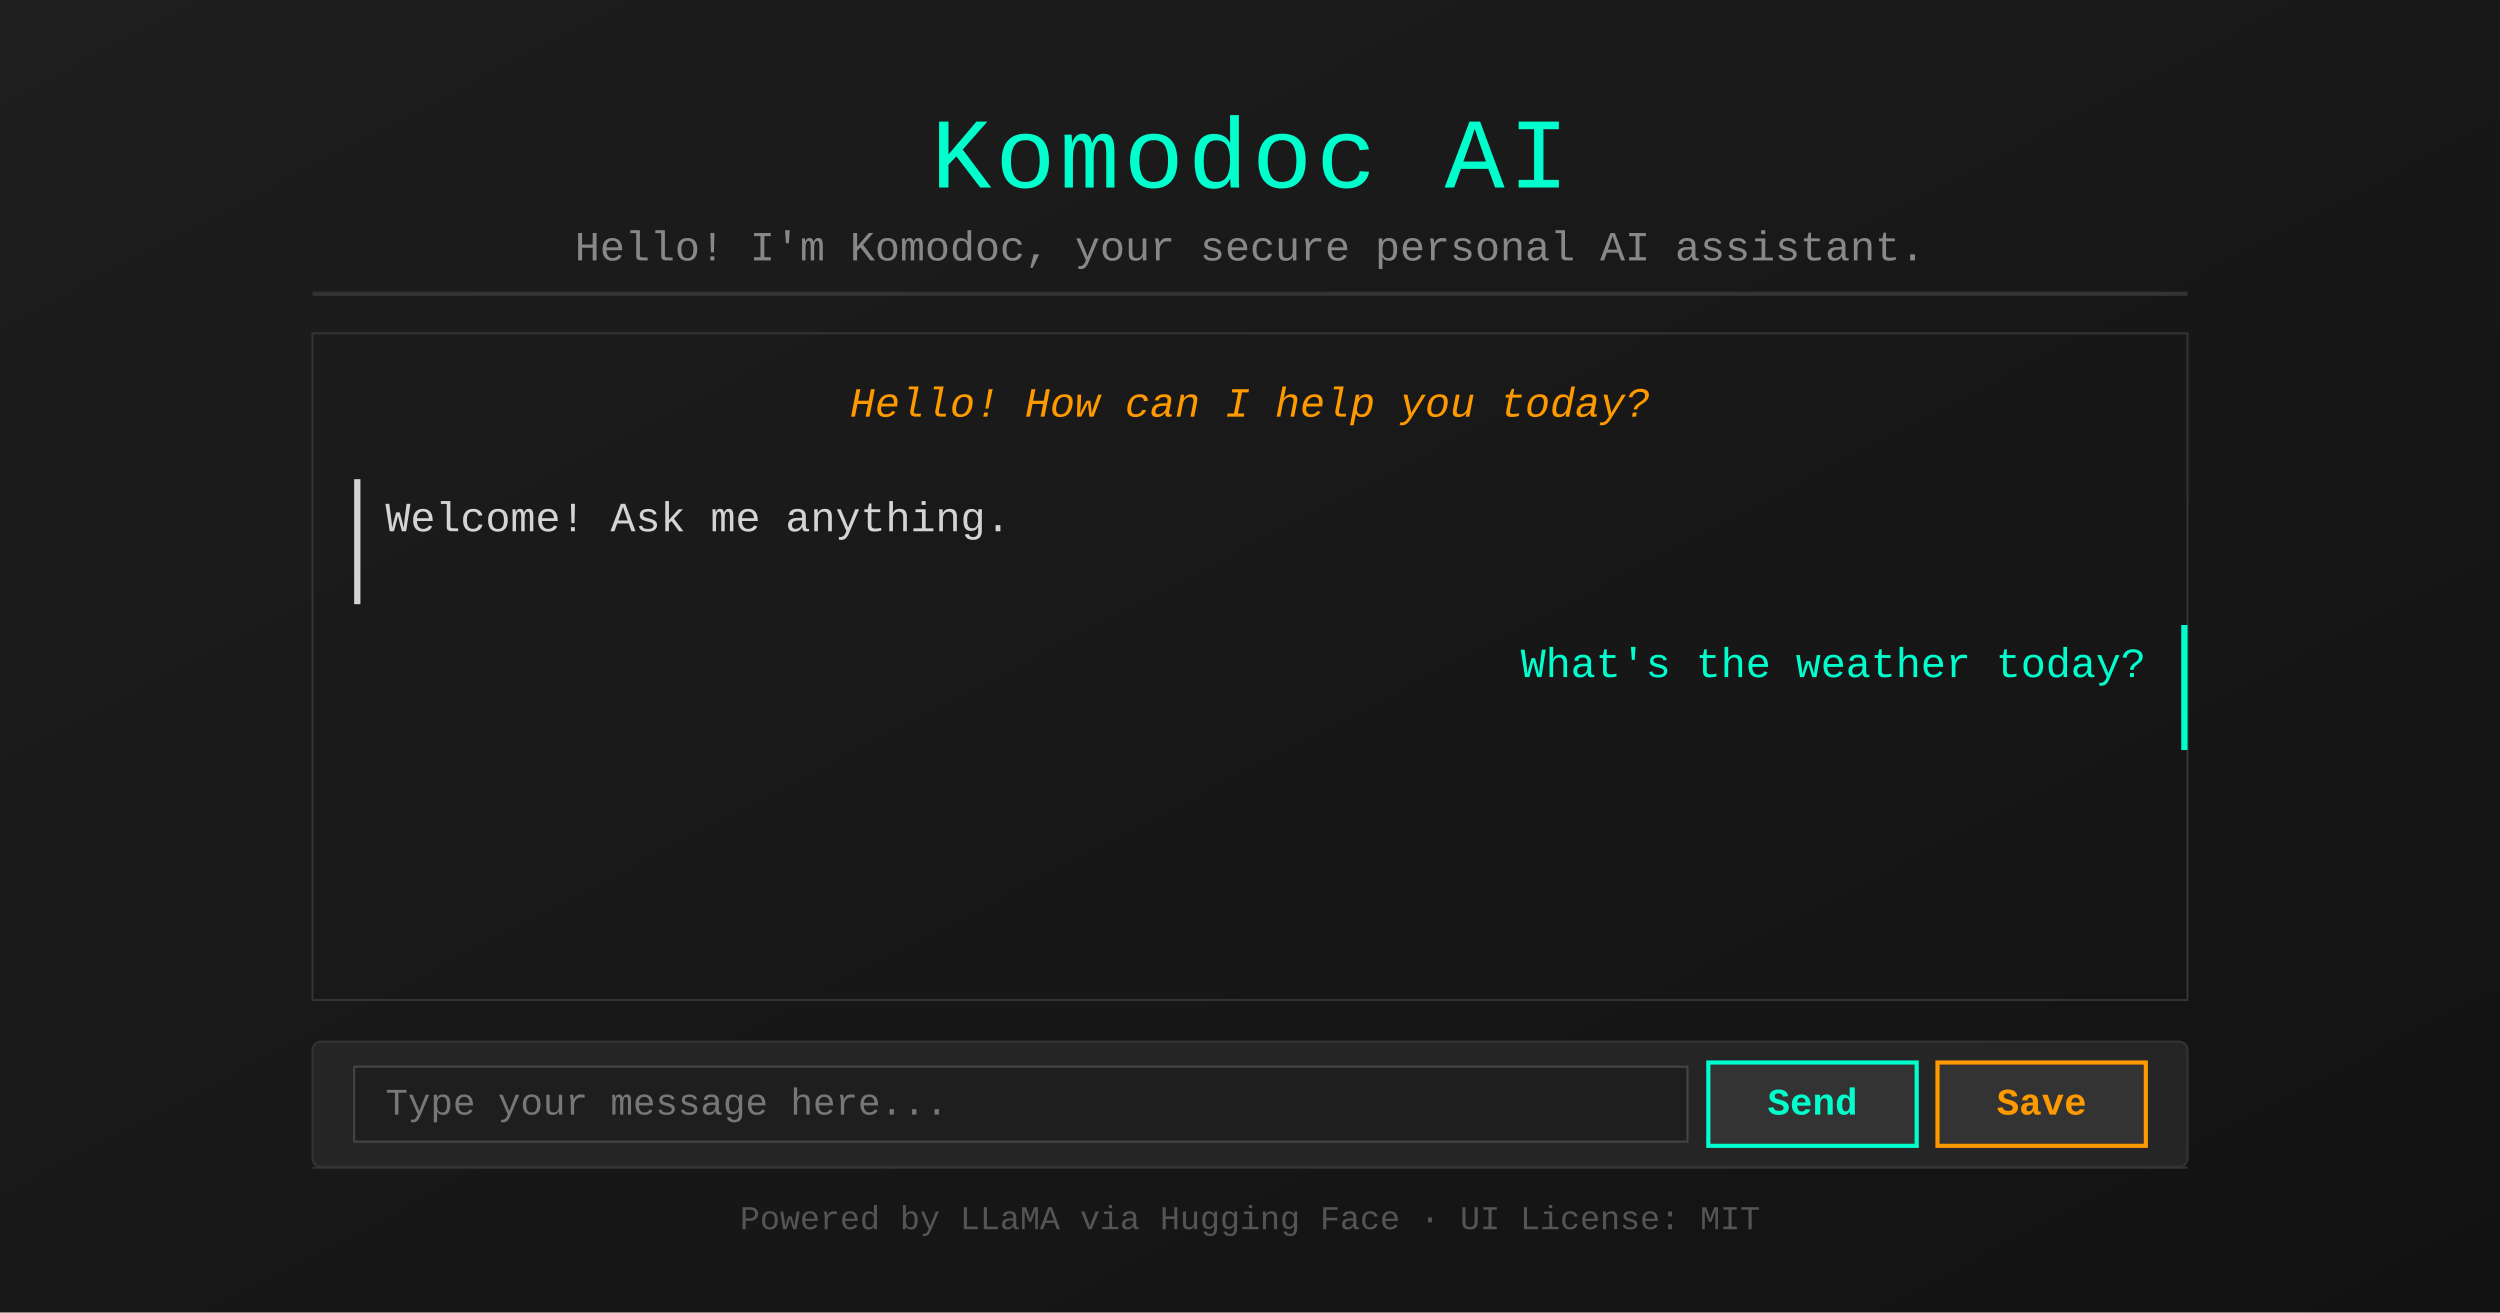
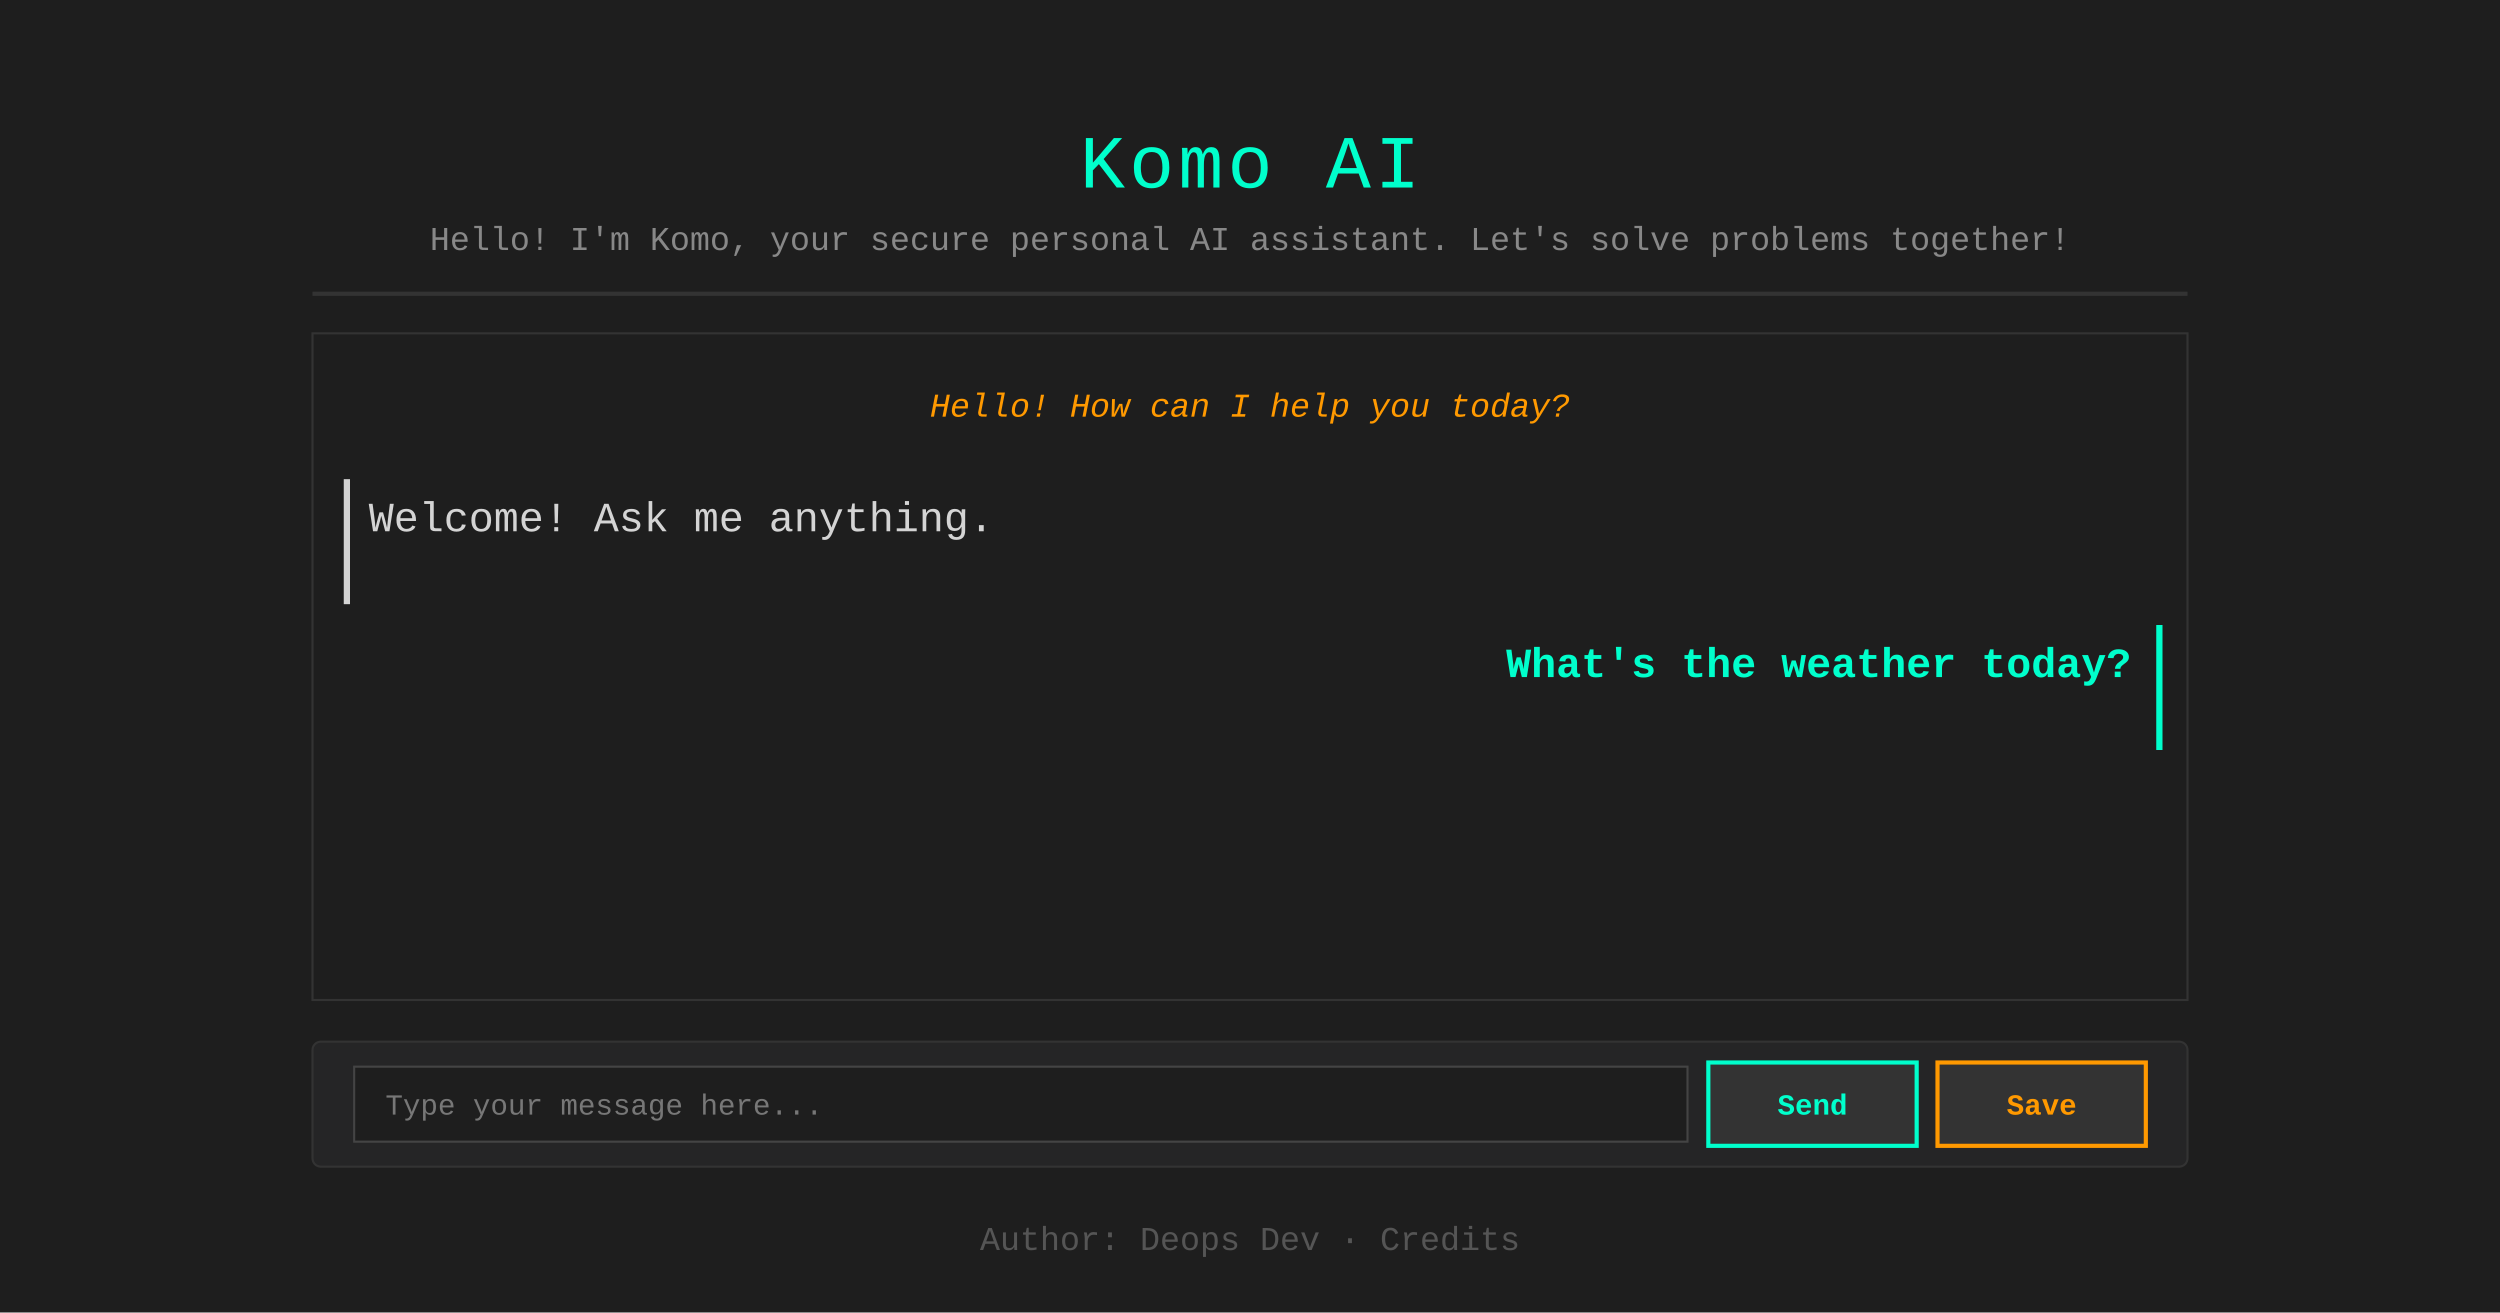
<svg xmlns="http://www.w3.org/2000/svg" width="1200" height="630" viewBox="0 0 1200 630">
  <defs>
    <linearGradient id="bg" x1="0%" y1="0%" x2="100%" y2="100%">
      <stop offset="0%" style="stop-color:#1e1e1e;stop-opacity:1" />
      <stop offset="100%" style="stop-color:#121212;stop-opacity:1" />
    </linearGradient>
  </defs>
-   <rect width="1200" height="630" fill="url(#bg)" />
-   <text x="600" y="90" fill="#00ffcc" font-family="Consolas, Monaco, 'Courier New', monospace" font-size="48" text-anchor="middle" letter-spacing="2">Komodoc AI</text>
-   <text x="600" y="125" fill="#888888" font-family="Consolas, Monaco, 'Courier New', monospace" font-size="20" text-anchor="middle">Hello! I'm Komodoc, your secure personal AI assistant.</text>
+   <rect width="1200" height="630" fill="#1e1e1e" />
+   <text x="600" y="90" fill="#00ffcc" font-family="Consolas, Monaco, 'Courier New', monospace" font-size="36" text-anchor="middle" letter-spacing="2">Komo AI</text>
+   <text x="600" y="120" fill="#888888" font-family="Consolas, Monaco, 'Courier New', monospace" font-size="16" text-anchor="middle">Hello! I'm Komo, your secure personal AI assistant. Let's solve problems together!</text>
  <rect x="150" y="140" width="900" height="2" fill="#333333" />
  <rect x="150" y="160" width="900" height="320" fill="none" stroke="#333333" stroke-width="1" />
-   <text x="600" y="200" fill="#ff9900" font-family="Consolas, Monaco, 'Courier New', monospace" font-size="20" font-style="italic" text-anchor="middle">Hello! How can I help you today?</text>
-   <rect x="170" y="230" width="3" height="60" fill="#d4d4d4" />
-   <text x="185" y="255" fill="#d4d4d4" font-family="Consolas, Monaco, 'Courier New', monospace" font-size="20">Welcome! Ask me anything.</text>
-   <rect x="1047" y="300" width="3" height="60" fill="#00ffcc" />
-   <text x="1030" y="325" fill="#00ffcc" font-family="Consolas, Monaco, 'Courier New', monospace" font-size="20" text-anchor="end">What's the weather today?</text>
+   <text x="600" y="200" fill="#ff9900" font-family="Consolas, Monaco, 'Courier New', monospace" font-size="16" font-style="italic" text-anchor="middle">Hello! How can I help you today?</text>
+   <rect x="165" y="230" width="3" height="60" fill="#d4d4d4" />
+   <text x="177" y="255" fill="#d4d4d4" font-family="Consolas, Monaco, 'Courier New', monospace" font-size="20">Welcome! Ask me anything.</text>
+   <rect x="1035" y="300" width="3" height="60" fill="#00ffcc" />
+   <text x="1023" y="325" fill="#00ffcc" font-family="Consolas, Monaco, 'Courier New', monospace" font-size="20" font-weight="700" text-anchor="end">What's the weather today?</text>
  <rect x="150" y="500" width="900" height="60" rx="4" fill="#252526" stroke="#333333" stroke-width="1" />
  <rect x="170" y="512" width="640" height="36" fill="#1e1e1e" stroke="#444444" stroke-width="1" />
-   <text x="185" y="535" fill="#777777" font-family="Consolas, Monaco, 'Courier New', monospace" font-size="18">Type your message here...</text>
+   <text x="185" y="535" fill="#777777" font-family="Consolas, Monaco, 'Courier New', monospace" font-size="14">Type your message here...</text>
  <rect x="820" y="510" width="100" height="40" fill="#333333" stroke="#00ffcc" stroke-width="2" />
-   <text x="870" y="535" fill="#00ffcc" font-family="Consolas, Monaco, 'Courier New', monospace" font-size="18" font-weight="700" text-anchor="middle">Send</text>
+   <text x="870" y="535" fill="#00ffcc" font-family="Consolas, Monaco, 'Courier New', monospace" font-size="14" font-weight="700" text-anchor="middle">Send</text>
  <rect x="930" y="510" width="100" height="40" fill="#333333" stroke="#ff9900" stroke-width="2" />
-   <text x="980" y="535" fill="#ff9900" font-family="Consolas, Monaco, 'Courier New', monospace" font-size="18" font-weight="700" text-anchor="middle">Save</text>
-   <rect x="150" y="560" width="900" height="1" fill="#333333" />
-   <text x="600" y="590" fill="#555555" font-family="Consolas, Monaco, 'Courier New', monospace" font-size="16" text-anchor="middle">Powered by LLaMA via Hugging Face · UI License: MIT</text>
+   <text x="980" y="535" fill="#ff9900" font-family="Consolas, Monaco, 'Courier New', monospace" font-size="14" font-weight="700" text-anchor="middle">Save</text>
+   <text x="600" y="600" fill="#555555" font-family="Consolas, Monaco, 'Courier New', monospace" font-size="16" text-anchor="middle">Author: Deops Dev · Credits</text>
</svg>
